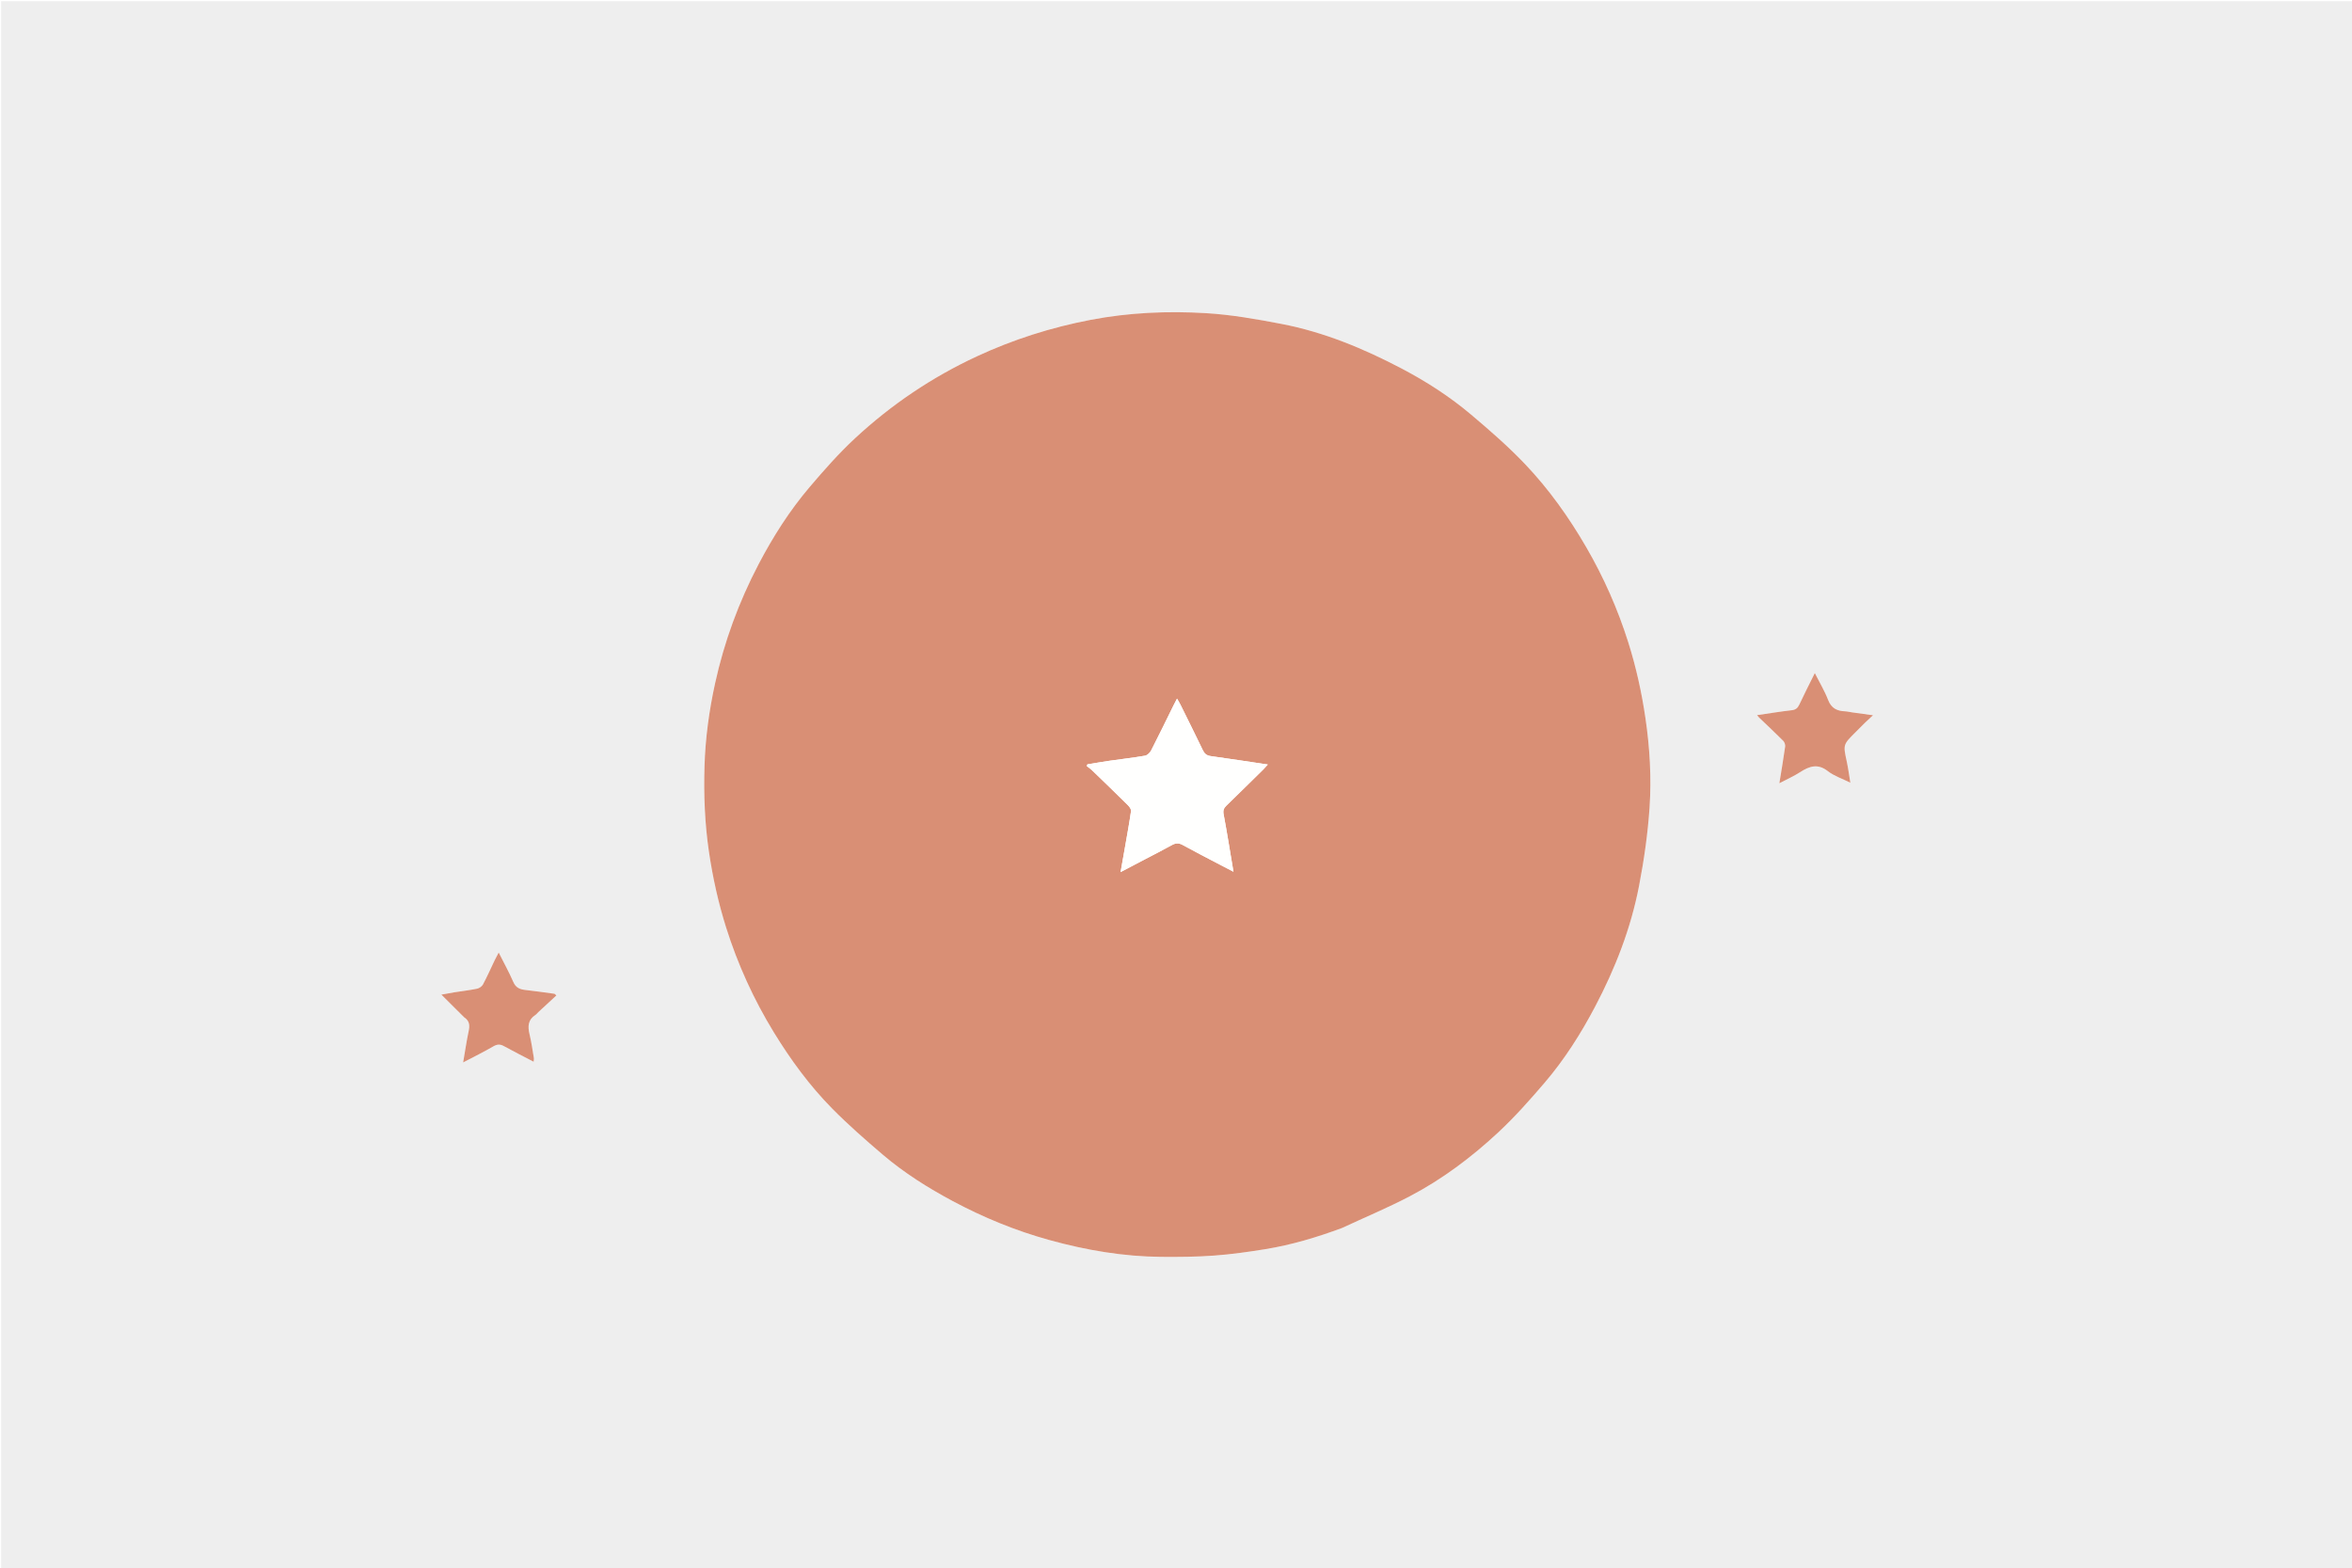
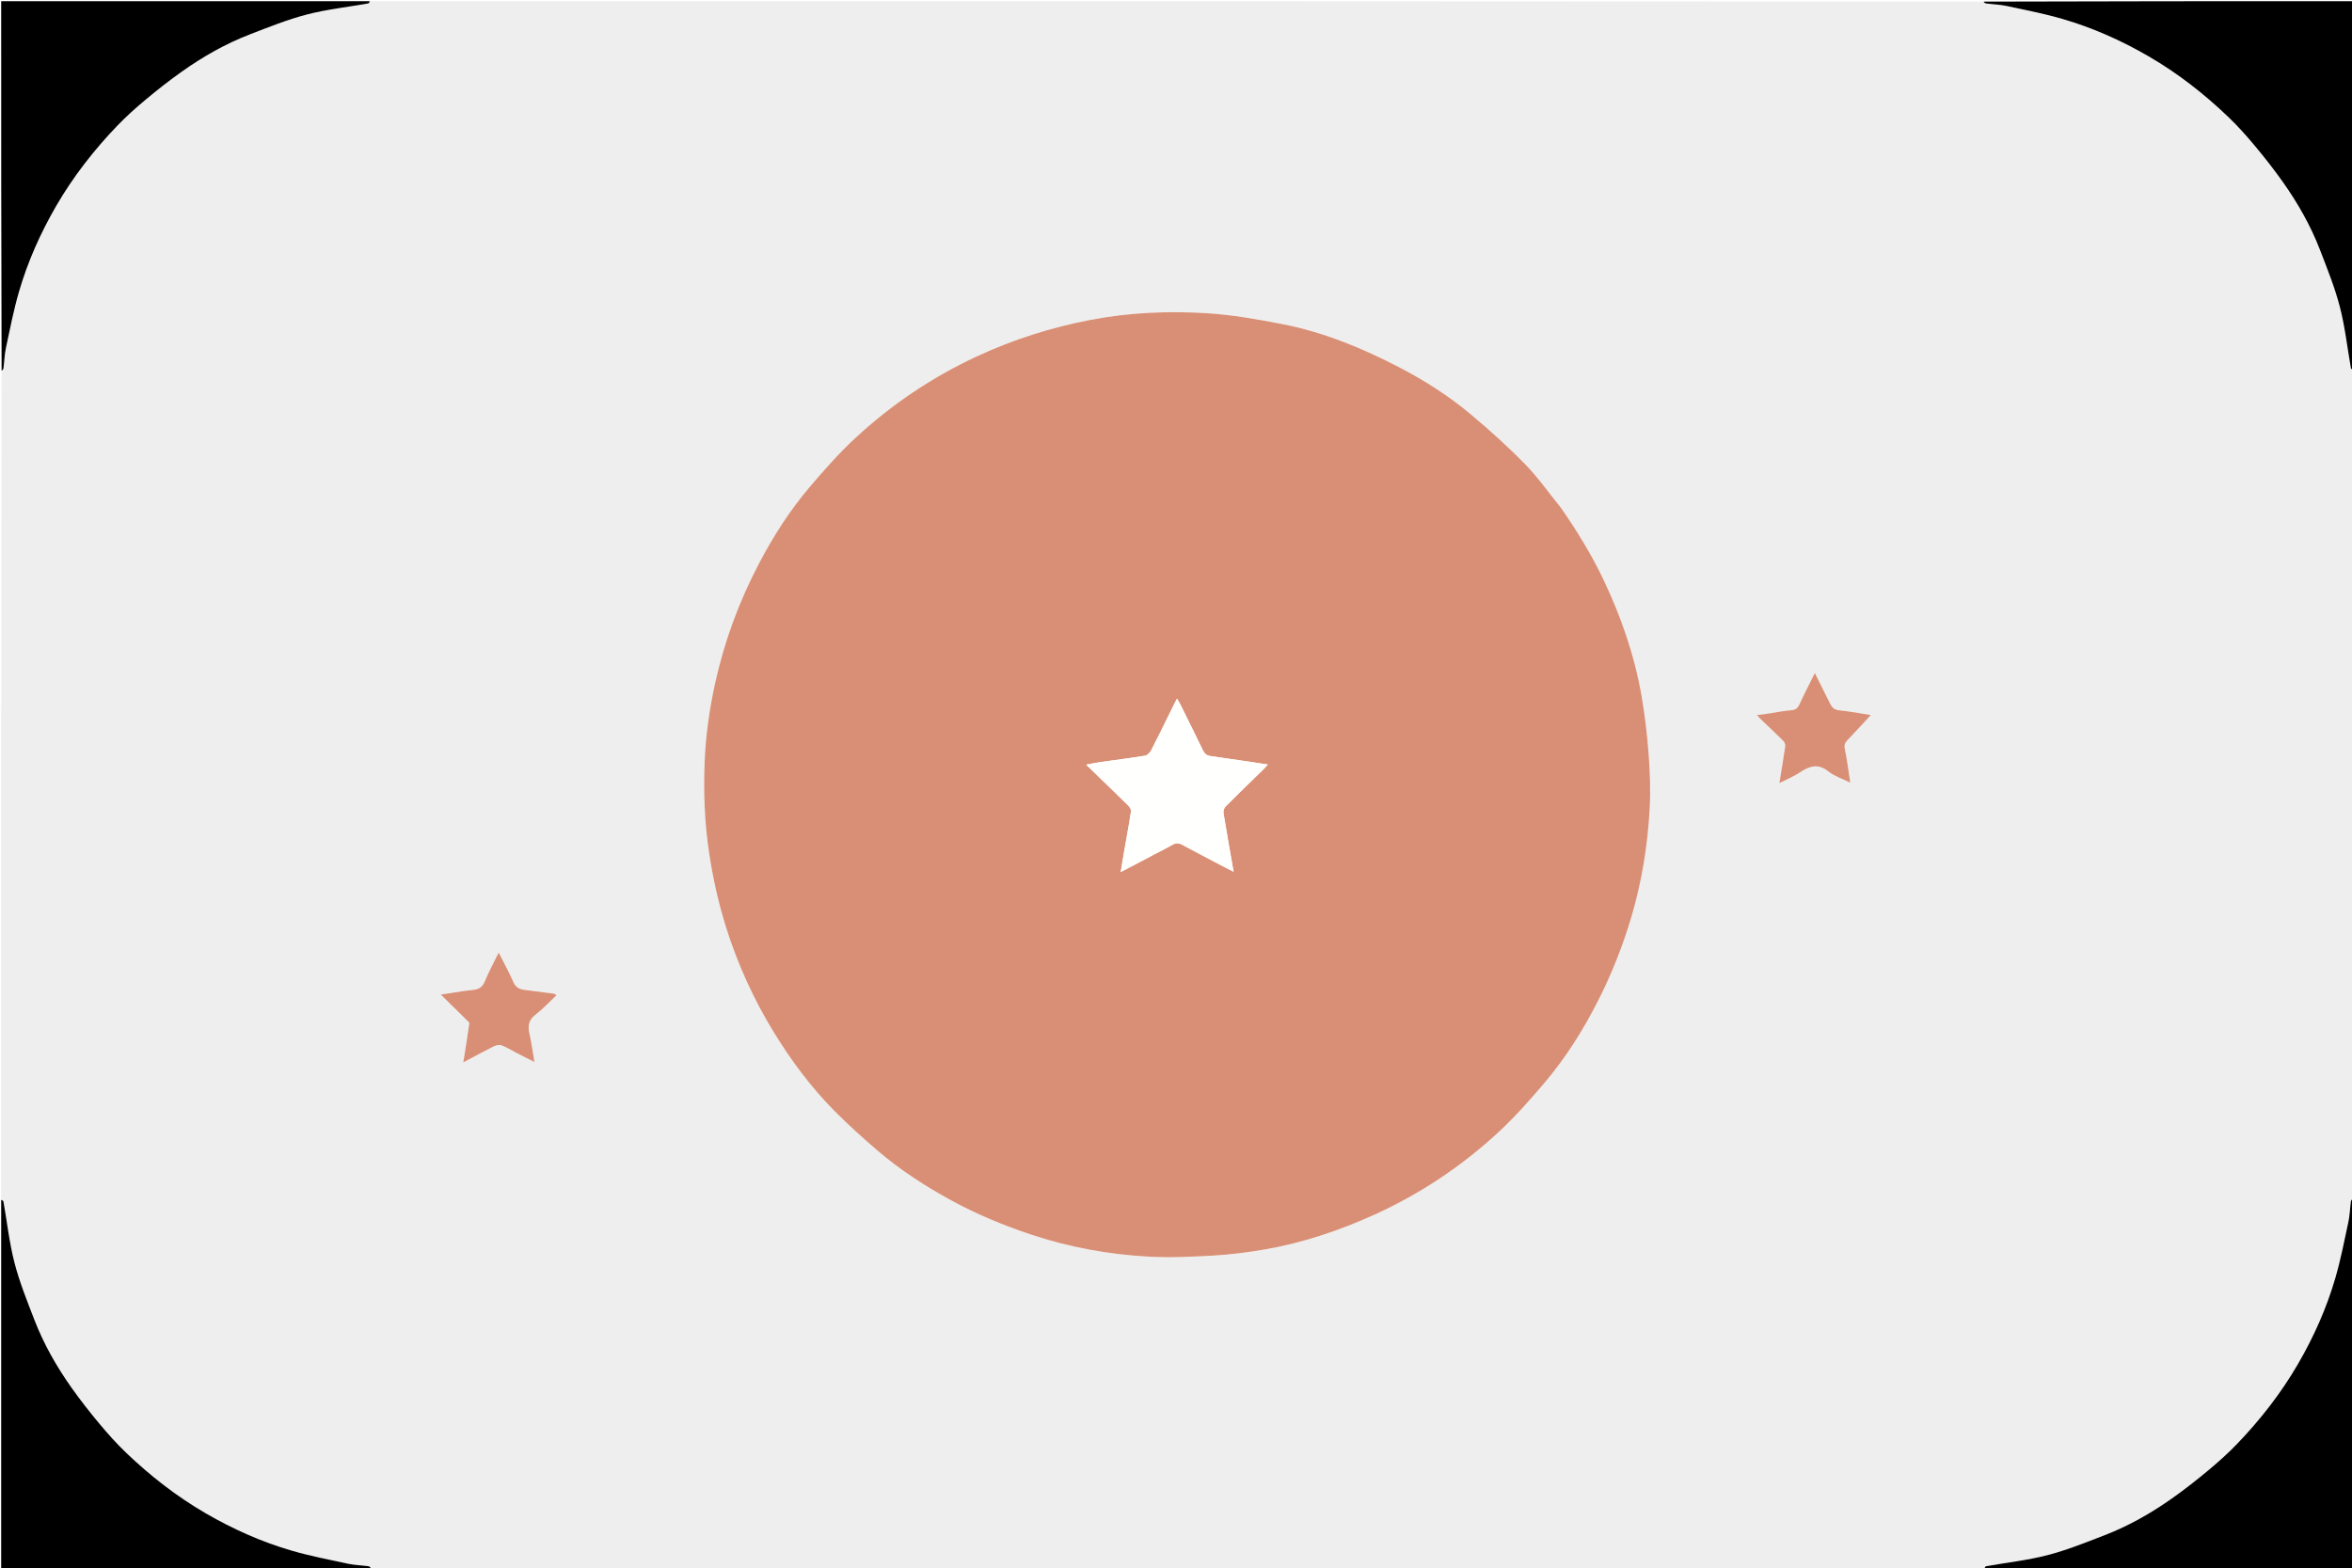
<svg xmlns="http://www.w3.org/2000/svg" version="1.1" id="Layer_1" x="0px" y="0px" width="100%" viewBox="0 0 2000 1333" enable-background="new 0 0 2000 1333" xml:space="preserve">
-   <path fill="#EEEEEE" opacity="1" stroke="none" d=" M1067,1334   C711.333,1334 356.167,1334 1,1334   C1,889.667 1,445.334 1,1.001   C667.666,1 1334.332,1 2000.999,1   C2000.999,445.333 2000.999,889.666 2001,1333.999   C1689.833,1334 1378.667,1334 1067,1334  M1141.621,1044.169   C1160.672,1035.339 1180.104,1027.237 1198.685,1017.51   C1226.348,1003.028 1251.277,984.294 1274.064,963.073   C1288.118,949.986 1300.949,935.48 1313.458,920.865   C1330.383,901.09 1344.286,879.123 1356.412,856.115   C1373.533,823.629 1386.792,789.567 1393.748,753.476   C1397.986,731.487 1401.19,709.148 1402.686,686.82   C1404.382,661.515 1402.9,636.127 1399.21,610.884   C1396.001,588.927 1391.235,567.372 1384.574,546.275   C1375.686,518.12 1363.822,491.237 1348.993,465.631   C1334.176,440.044 1317.113,416.047 1296.797,394.694   C1282.542,379.711 1266.813,366.034 1250.989,352.665   C1232.904,337.386 1213.004,324.541 1192.031,313.516   C1159.55,296.439 1125.803,282.426 1089.635,275.485   C1068.443,271.418 1047.004,267.629 1025.519,266.341   C992.72,264.375 959.864,265.83 927.401,272.041   C893.822,278.466 861.503,288.733 830.491,303.16   C792.365,320.896 757.874,344.172 727.135,372.7   C713.305,385.535 700.712,399.818 688.471,414.221   C671.405,434.304 657.28,456.512 645.066,479.857   C628.276,511.948 615.846,545.681 608.087,581.092   C602.984,604.381 599.776,627.948 599.065,651.768   C598.342,675.993 599.276,700.148 602.808,724.221   C606.029,746.169 610.786,767.717 617.434,788.831   C627.314,820.209 640.864,849.986 658.042,878.044   C672.326,901.376 688.471,923.439 707.692,942.909   C721.3,956.694 735.938,969.523 750.698,982.096   C768.872,997.578 789.06,1010.272 810.079,1021.518   C836.257,1035.523 863.624,1046.745 892.277,1054.664   C923.456,1063.281 955.155,1068.718 987.567,1068.98   C1002.517,1069.101 1017.518,1068.987 1032.416,1067.889   C1047.039,1066.812 1061.626,1064.759 1076.111,1062.403   C1098.33,1058.789 1119.841,1052.359 1141.621,1044.169  M1574.724,605.908   C1572.776,605.586 1570.835,605.061 1568.876,604.979   C1562.081,604.693 1557.24,602.373 1554.53,595.325   C1551.606,587.723 1547.335,580.641 1543.21,572.456   C1538.531,581.909 1534.151,590.429 1530.107,599.106   C1528.698,602.129 1527.054,603.658 1523.552,604.057   C1513.869,605.16 1504.243,606.763 1494.074,608.244   C1495.018,609.363 1495.394,609.902 1495.86,610.348   C1502.696,616.893 1509.621,623.348 1516.311,630.039   C1517.428,631.156 1518.208,633.382 1517.99,634.935   C1516.568,645.107 1514.83,655.236 1513.07,666.15   C1519.415,662.805 1525.362,660.183 1530.755,656.704   C1538.616,651.635 1545.747,649.164 1554.33,655.9   C1559.522,659.975 1566.231,662.117 1573.436,665.716   C1572.299,658.909 1571.579,653.253 1570.381,647.701   C1567.283,633.343 1567.198,633.362 1577.652,622.921   C1580.479,620.096 1583.281,617.246 1586.139,614.454   C1588.053,612.584 1590.046,610.796 1592.694,608.327   C1586.302,607.433 1580.96,606.686 1574.724,605.908  M394.983,865.514   C399.492,868.376 399.5,872.359 398.494,877.106   C396.706,885.537 395.471,894.086 393.83,903.6   C402.997,898.787 411.307,894.74 419.266,890.093   C422.553,888.173 425.031,887.836 428.377,889.687   C436.607,894.239 445.024,898.453 453.764,903.011   C453.887,901.583 454.124,900.767 453.995,900.013   C452.826,893.201 451.916,886.321 450.288,879.617   C448.673,872.962 448.94,867.302 455.294,863.235   C456.253,862.621 456.936,861.588 457.79,860.796   C462.858,856.101 467.938,851.419 473.105,846.65   C472.149,845.822 471.808,845.266 471.398,845.21   C463.229,844.087 455.066,842.9 446.872,841.992   C442.149,841.468 438.639,840.136 436.498,835.183   C432.926,826.924 428.524,819.025 424.055,810.146   C422.583,812.973 421.56,814.813 420.651,816.707   C417.359,823.567 414.281,830.538 410.715,837.251   C409.828,838.923 407.564,840.502 405.679,840.89   C399.236,842.217 392.675,842.964 386.169,843.992   C382.891,844.51 379.633,845.156 375.304,845.936   C382.258,852.854 388.371,858.935 394.983,865.514  z" />
-   <path fill="#D98F75" opacity="1" stroke="none" d=" M1141.284,1044.37   C1119.841,1052.359 1098.33,1058.789 1076.111,1062.403   C1061.626,1064.759 1047.039,1066.812 1032.416,1067.889   C1017.518,1068.987 1002.517,1069.101 987.567,1068.98   C955.155,1068.718 923.456,1063.281 892.277,1054.664   C863.624,1046.745 836.257,1035.523 810.079,1021.518   C789.06,1010.272 768.872,997.578 750.698,982.096   C735.938,969.523 721.3,956.694 707.692,942.909   C688.471,923.439 672.326,901.376 658.042,878.044   C640.864,849.986 627.314,820.209 617.434,788.831   C610.786,767.717 606.029,746.169 602.808,724.221   C599.276,700.148 598.342,675.993 599.065,651.768   C599.776,627.948 602.984,604.381 608.087,581.092   C615.846,545.681 628.276,511.948 645.066,479.857   C657.28,456.512 671.405,434.304 688.471,414.221   C700.712,399.818 713.305,385.535 727.135,372.7   C757.874,344.172 792.365,320.896 830.491,303.16   C861.503,288.733 893.822,278.466 927.401,272.041   C959.864,265.83 992.72,264.375 1025.519,266.341   C1047.004,267.629 1068.443,271.418 1089.635,275.485   C1125.803,282.426 1159.55,296.439 1192.031,313.516   C1213.004,324.541 1232.904,337.386 1250.989,352.665   C1266.813,366.034 1282.542,379.711 1296.797,394.694   C1317.113,416.047 1334.176,440.044 1348.993,465.631   C1363.822,491.237 1375.686,518.12 1384.574,546.275   C1391.235,567.372 1396.001,588.927 1399.21,610.884   C1402.9,636.127 1404.382,661.515 1402.686,686.82   C1401.19,709.148 1397.986,731.487 1393.748,753.476   C1386.792,789.567 1373.533,823.629 1356.412,856.115   C1344.286,879.123 1330.383,901.09 1313.458,920.865   C1300.949,935.48 1288.118,949.986 1274.064,963.073   C1251.277,984.294 1226.348,1003.028 1198.685,1017.51   C1180.104,1027.237 1160.672,1035.339 1141.284,1044.37  M973.438,730.934   C981.103,726.913 988.843,723.027 996.396,718.805   C999.638,716.994 1002.288,716.798 1005.655,718.656   C1016.119,724.431 1026.771,729.865 1037.354,735.423   C1040.942,737.307 1044.542,739.167 1048.861,741.415   C1045.998,724.43 1043.469,708.443 1040.488,692.54   C1039.861,689.199 1040.692,687.284 1042.905,685.14   C1053.437,674.936 1063.869,664.629 1074.319,654.34   C1075.454,653.223 1076.477,651.993 1078.083,650.234   C1061.388,647.744 1045.499,645.28 1029.573,643.076   C1026.189,642.608 1024.31,641.154 1022.858,638.13   C1016.61,625.118 1010.159,612.204 1003.756,599.267   C1003.001,597.742 1002.084,596.298 1000.881,594.181   C999.588,596.672 998.725,598.267 997.922,599.892   C991.6,612.699 985.392,625.564 978.864,638.266   C977.871,640.199 975.591,642.394 973.605,642.739   C963.53,644.491 953.347,645.612 943.22,647.075   C937.009,647.973 930.83,649.09 924.637,650.109   C924.467,650.597 924.298,651.086 924.129,651.574   C925.573,652.7 927.132,653.707 928.442,654.971   C938.744,664.916 949.041,674.868 959.215,684.944   C960.49,686.207 961.986,688.344 961.769,689.843   C960.239,700.41 958.297,710.919 956.467,721.442   C955.356,727.83 954.208,734.212 952.877,741.723   C960.189,737.868 966.478,734.552 973.438,730.934  z" />
-   <path fill="#D98F75" opacity="1" stroke="none" d=" M1575.171,605.923   C1580.96,606.686 1586.302,607.433 1592.694,608.327   C1590.046,610.796 1588.053,612.584 1586.139,614.454   C1583.281,617.246 1580.479,620.096 1577.652,622.921   C1567.198,633.362 1567.283,633.343 1570.381,647.701   C1571.579,653.253 1572.299,658.909 1573.436,665.716   C1566.231,662.117 1559.522,659.975 1554.33,655.9   C1545.747,649.164 1538.616,651.635 1530.755,656.704   C1525.362,660.183 1519.415,662.805 1513.07,666.15   C1514.83,655.236 1516.568,645.107 1517.99,634.935   C1518.208,633.382 1517.428,631.156 1516.311,630.039   C1509.621,623.348 1502.696,616.893 1495.86,610.348   C1495.394,609.902 1495.018,609.363 1494.074,608.244   C1504.243,606.763 1513.869,605.16 1523.552,604.057   C1527.054,603.658 1528.698,602.129 1530.107,599.106   C1534.151,590.429 1538.531,581.909 1543.21,572.456   C1547.335,580.641 1551.606,587.723 1554.53,595.325   C1557.24,602.373 1562.081,604.693 1568.876,604.979   C1570.835,605.061 1572.776,605.586 1575.171,605.923  z" />
-   <path fill="#D98F75" opacity="1" stroke="none" d=" M394.733,865.265   C388.371,858.935 382.258,852.854 375.304,845.936   C379.633,845.156 382.891,844.51 386.169,843.992   C392.675,842.964 399.236,842.217 405.679,840.89   C407.564,840.502 409.828,838.923 410.715,837.251   C414.281,830.538 417.359,823.567 420.651,816.707   C421.56,814.813 422.583,812.973 424.055,810.146   C428.524,819.025 432.926,826.924 436.498,835.183   C438.639,840.136 442.149,841.468 446.872,841.992   C455.066,842.9 463.229,844.087 471.398,845.21   C471.808,845.266 472.149,845.822 473.105,846.65   C467.938,851.419 462.858,856.101 457.79,860.796   C456.936,861.588 456.253,862.621 455.294,863.235   C448.94,867.302 448.673,872.962 450.288,879.617   C451.916,886.321 452.826,893.201 453.995,900.013   C454.124,900.767 453.887,901.583 453.764,903.011   C445.024,898.453 436.607,894.239 428.377,889.687   C425.031,887.836 422.553,888.173 419.266,890.093   C411.307,894.74 402.997,898.787 393.83,903.6   C395.471,894.086 396.706,885.537 398.494,877.106   C399.5,872.359 399.492,868.376 394.733,865.265  z" />
-   <path fill="#FFFFFE" opacity="1" stroke="none" d=" M973.102,731.086   C966.478,734.552 960.189,737.868 952.877,741.723   C954.208,734.212 955.356,727.83 956.467,721.442   C958.297,710.919 960.239,700.41 961.769,689.843   C961.986,688.344 960.49,686.207 959.215,684.944   C949.041,674.868 938.744,664.916 928.442,654.971   C927.132,653.707 925.573,652.7 924.129,651.574   C924.298,651.086 924.467,650.597 924.637,650.109   C930.83,649.09 937.009,647.973 943.22,647.075   C953.347,645.612 963.53,644.491 973.605,642.739   C975.591,642.394 977.871,640.199 978.864,638.266   C985.392,625.564 991.6,612.699 997.922,599.892   C998.725,598.267 999.588,596.672 1000.881,594.181   C1002.084,596.298 1003.001,597.742 1003.756,599.267   C1010.159,612.204 1016.61,625.118 1022.858,638.13   C1024.31,641.154 1026.189,642.608 1029.573,643.076   C1045.499,645.28 1061.388,647.744 1078.083,650.234   C1076.477,651.993 1075.454,653.223 1074.319,654.34   C1063.869,664.629 1053.437,674.936 1042.905,685.14   C1040.692,687.284 1039.861,689.199 1040.488,692.54   C1043.469,708.443 1045.998,724.43 1048.861,741.415   C1044.542,739.167 1040.942,737.307 1037.354,735.423   C1026.771,729.865 1016.119,724.431 1005.655,718.656   C1002.288,716.798 999.638,716.994 996.396,718.805   C988.843,723.027 981.103,726.913 973.102,731.086  z" />
+   <path fill="#EEEEEE" opacity="1" stroke="none" d=" M2001,315   C2001,549.698 2001,784.395 2000.636,1019.231   C1999.849,1020.21 1999.16,1021.018 1999.046,1021.9   C1998.295,1027.713 1998.133,1033.642 1996.912,1039.348   C1993.512,1055.243 1990.4,1071.255 1985.872,1086.842   C1978.408,1112.534 1967.558,1136.848 1954.09,1160.057   C1939.635,1184.967 1922.07,1207.428 1902.215,1228.125   C1894.589,1236.074 1886.297,1243.448 1877.83,1250.51   C1867.996,1258.711 1857.893,1266.643 1847.449,1274.045   C1829.396,1286.841 1810.199,1297.779 1789.522,1305.757   C1773.529,1311.927 1757.508,1318.396 1740.967,1322.679   C1723.957,1327.084 1706.299,1328.979 1688.942,1332.071   C1688.203,1332.203 1687.643,1333.334 1687,1334   C1229.969,1334 772.938,1334 315.769,1333.636   C314.79,1332.849 313.982,1332.16 313.101,1332.046   C307.287,1331.295 301.358,1331.133 295.652,1329.912   C279.757,1326.512 263.745,1323.4 248.158,1318.872   C222.466,1311.408 198.152,1300.558 174.943,1287.09   C150.034,1272.634 127.572,1255.071 106.875,1235.215   C98.926,1227.589 91.552,1219.297 84.49,1210.83   C76.289,1200.996 68.357,1190.893 60.955,1180.449   C48.159,1162.396 37.221,1143.199 29.243,1122.522   C23.072,1106.529 16.603,1090.508 12.32,1073.967   C7.916,1056.957 6.021,1039.299 2.929,1021.942   C2.797,1021.204 1.666,1020.643 1,1020   C1,785.302 1,550.605 1.364,315.769   C2.151,314.79 2.84,313.982 2.954,313.101   C3.704,307.287 3.867,301.358 5.088,295.652   C8.488,279.757 11.6,263.745 16.128,248.158   C23.592,222.466 34.441,198.152 47.91,174.943   C62.366,150.034 79.929,127.572 99.785,106.875   C107.411,98.926 115.703,91.552 124.17,84.49   C134.004,76.289 144.107,68.357 154.551,60.955   C172.604,48.159 191.801,37.221 212.478,29.243   C228.471,23.073 244.492,16.603 261.033,12.32   C278.043,7.916 295.701,6.021 313.058,2.929   C313.796,2.797 314.357,1.666 315,1   C772.031,1 1229.062,1 1686.231,1.364   C1687.21,2.151 1688.018,2.84 1688.9,2.954   C1694.713,3.704 1700.642,3.867 1706.348,5.088   C1722.243,8.488 1738.255,11.6 1753.842,16.128   C1779.534,23.592 1803.848,34.441 1827.057,47.91   C1851.967,62.366 1874.428,79.93 1895.125,99.785   C1903.074,107.411 1910.448,115.703 1917.51,124.17   C1925.711,134.004 1933.643,144.107 1941.045,154.551   C1953.841,172.604 1964.779,191.8 1972.757,212.477   C1978.927,228.471 1985.396,244.492 1989.679,261.033   C1994.084,278.043 1995.979,295.701 1999.071,313.058   C1999.203,313.797 2000.334,314.357 2001,315  M1327.019,431.524   C1317.027,419.198 1307.875,406.052 1296.836,394.748   C1282.257,379.821 1266.66,365.789 1250.656,352.38   C1232.262,336.969 1212.068,323.999 1190.75,312.873   C1158.649,296.12 1125.35,282.364 1089.687,275.508   C1068.496,271.435 1047.058,267.632 1025.573,266.343   C992.775,264.375 959.917,265.825 927.454,272.035   C893.708,278.492 861.248,288.838 830.089,303.361   C792.121,321.057 757.803,344.283 727.17,372.668   C713.33,385.492 700.749,399.789 688.501,414.187   C671.642,434.006 657.653,455.912 645.55,478.936   C628.464,511.441 615.858,545.624 607.991,581.54   C603.138,603.697 599.994,626.117 599.144,648.732   C598.196,673.938 599.084,699.112 602.798,724.186   C606.048,746.13 610.775,767.684 617.422,788.797   C627.302,820.175 640.829,849.966 658.032,878.011   C672.863,902.189 689.75,924.897 709.74,945.057   C721.291,956.707 733.538,967.716 745.988,978.413   C765.234,994.95 786.492,1008.698 808.714,1020.85   C830.536,1032.784 853.471,1042.29 877.077,1050.126   C909.225,1060.796 942.345,1066.854 976.057,1068.758   C994.435,1069.797 1012.984,1068.942 1031.396,1067.895   C1045.871,1067.071 1060.357,1065.246 1074.659,1062.81   C1107.559,1057.207 1139.013,1046.62 1169.322,1032.831   C1207.869,1015.294 1242.781,991.95 1273.856,963.288   C1288.09,950.16 1301.046,935.512 1313.577,920.705   C1331.683,899.311 1346.528,875.625 1359.191,850.602   C1370.72,827.821 1380.048,804.201 1387.287,779.69   C1396.176,749.596 1401.123,718.838 1402.802,687.623   C1403.63,672.23 1403.024,656.678 1401.887,641.284   C1400.673,624.849 1398.743,608.399 1395.933,592.162   C1389.927,557.454 1378.475,524.421 1363.344,492.64   C1353.216,471.366 1340.887,451.403 1327.019,431.524  M1505.187,606.791   C1501.675,607.235 1498.164,607.679 1493.972,608.208   C1495.378,609.733 1496.203,610.731 1497.133,611.62   C1503.61,617.818 1510.179,623.922 1516.53,630.246   C1517.553,631.265 1518.254,633.32 1518.049,634.744   C1516.578,644.971 1514.835,655.158 1513.07,666.031   C1519.133,662.938 1525.025,660.57 1530.213,657.138   C1538.312,651.781 1545.647,648.876 1554.608,656.023   C1559.703,660.086 1566.363,662.189 1573.352,665.693   C1571.736,655.258 1570.695,646.104 1568.747,637.146   C1567.973,633.588 1568.86,631.699 1571.104,629.367   C1577.835,622.371 1584.35,615.168 1590.847,608.156   C1582.521,606.859 1573.357,605.068 1564.106,604.156   C1559.909,603.742 1557.873,601.783 1556.237,598.481   C1552.077,590.082 1547.872,581.705 1543.24,572.427   C1538.565,581.843 1534.133,590.334 1530.143,599.029   C1528.633,602.318 1526.824,603.805 1523.135,604.069   C1517.397,604.48 1511.711,605.616 1505.187,606.791  M399.361,870.165   C397.608,880.976 395.855,891.787 393.942,903.588   C403.068,898.744 411.294,894.223 419.687,890.038   C421.656,889.056 424.516,888.327 426.399,889.021   C430.708,890.607 434.654,893.167 438.77,895.288   C443.661,897.808 448.576,900.282 454.447,903.267   C452.96,894.564 452.034,887.043 450.316,879.708   C448.76,873.068 449.179,867.841 455.141,863.202   C461.493,858.259 467.037,852.276 473.201,846.496   C472.065,845.772 471.568,845.21 471.005,845.134   C462.835,844.03 454.661,842.942 446.476,841.956   C441.982,841.415 438.605,840.029 436.546,835.271   C432.966,826.998 428.557,819.083 424.057,810.146   C419.775,818.896 415.55,826.543 412.284,834.579   C410.314,839.426 407.244,841.445 402.461,841.902   C399.506,842.184 396.554,842.538 393.618,842.973   C387.863,843.825 382.119,844.757 374.832,845.896   C383.58,854.466 391.279,862.01 399.361,870.165  z" />
+   <path fill="#000000" opacity="1" stroke="none" d=" M314.531,1   C314.357,1.666 313.796,2.797 313.058,2.929   C295.701,6.021 278.043,7.916 261.033,12.32   C244.492,16.603 228.471,23.073 212.478,29.243   C191.801,37.221 172.604,48.159 154.551,60.955   C144.107,68.357 134.004,76.289 124.17,84.49   C115.703,91.552 107.411,98.926 99.785,106.875   C79.929,127.572 62.366,150.034 47.91,174.943   C34.441,198.152 23.592,222.466 16.128,248.158   C11.6,263.745 8.488,279.757 5.088,295.652   C3.867,301.358 3.704,307.287 2.954,313.101   C2.84,313.982 2.151,314.79 1.364,315.316   C1,210.406 1,105.813 1,1   C105.354,1 209.708,1 314.531,1  z" />
+   <path fill="#000000" opacity="1" stroke="none" d=" M2001,314.531   C2000.334,314.357 1999.203,313.797 1999.071,313.058   C1995.979,295.701 1994.084,278.043 1989.679,261.033   C1985.396,244.492 1978.927,228.471 1972.757,212.477   C1964.779,191.8 1953.841,172.604 1941.045,154.551   C1933.643,144.107 1925.711,134.004 1917.51,124.17   C1910.448,115.703 1903.074,107.411 1895.125,99.785   C1874.428,79.93 1851.967,62.366 1827.057,47.91   C1803.848,34.441 1779.534,23.592 1753.842,16.128   C1738.255,11.6 1722.243,8.488 1706.348,5.088   C1700.642,3.867 1694.713,3.704 1688.9,2.954   C1688.018,2.84 1687.21,2.151 1686.684,1.364   C1791.594,1 1896.187,1 2001,1   C2001,105.354 2001,209.708 2001,314.531  z" />
+   <path fill="#000000" opacity="1" stroke="none" d=" M1,1020.469   C1.666,1020.643 2.797,1021.204 2.929,1021.942   C6.021,1039.299 7.916,1056.957 12.32,1073.967   C16.603,1090.508 23.072,1106.529 29.243,1122.522   C37.221,1143.199 48.159,1162.396 60.955,1180.449   C68.357,1190.893 76.289,1200.996 84.49,1210.83   C91.552,1219.297 98.926,1227.589 106.875,1235.215   C127.572,1255.071 150.034,1272.634 174.943,1287.09   C198.152,1300.558 222.466,1311.408 248.158,1318.872   C263.745,1323.4 279.757,1326.512 295.652,1329.912   C301.358,1331.133 307.287,1331.295 313.101,1332.046   C313.982,1332.16 314.79,1332.849 315.316,1333.636   C210.406,1334 105.813,1334 1,1334   C1,1229.646 1,1125.292 1,1020.469  z" />
+   <path fill="#000000" opacity="1" stroke="none" d=" M1687.469,1334   C1687.643,1333.334 1688.203,1332.203 1688.942,1332.071   C1706.299,1328.979 1723.957,1327.084 1740.967,1322.679   C1757.508,1318.396 1773.529,1311.927 1789.522,1305.757   C1810.199,1297.779 1829.396,1286.841 1847.449,1274.045   C1857.893,1266.643 1867.996,1258.711 1877.83,1250.51   C1886.297,1243.448 1894.589,1236.074 1902.215,1228.125   C1922.07,1207.428 1939.635,1184.967 1954.09,1160.057   C1967.558,1136.848 1978.408,1112.534 1985.872,1086.842   C1990.4,1071.255 1993.512,1055.243 1996.912,1039.348   C1998.133,1033.642 1998.295,1027.713 1999.046,1021.9   C1999.16,1021.018 1999.849,1020.21 2000.636,1019.684   C2001,1124.594 2001,1229.188 2001,1334   C1896.646,1334 1792.292,1334 1687.469,1334  z" />
+   <path fill="#D98F75" opacity="1" stroke="none" d=" M1327.26,431.793   C1340.887,451.403 1353.216,471.366 1363.344,492.64   C1378.475,524.421 1389.927,557.454 1395.933,592.162   C1398.743,608.399 1400.673,624.849 1401.887,641.284   C1403.024,656.678 1403.63,672.23 1402.802,687.623   C1401.123,718.838 1396.176,749.596 1387.287,779.69   C1380.048,804.201 1370.72,827.821 1359.191,850.602   C1346.528,875.625 1331.683,899.311 1313.577,920.705   C1301.046,935.512 1288.09,950.16 1273.856,963.288   C1242.781,991.95 1207.869,1015.294 1169.322,1032.831   C1139.013,1046.62 1107.559,1057.207 1074.659,1062.81   C1060.357,1065.246 1045.871,1067.071 1031.396,1067.895   C1012.984,1068.942 994.435,1069.797 976.057,1068.758   C942.345,1066.854 909.225,1060.796 877.077,1050.126   C853.471,1042.29 830.536,1032.784 808.714,1020.85   C786.492,1008.698 765.234,994.95 745.988,978.413   C733.538,967.716 721.291,956.707 709.74,945.057   C689.75,924.897 672.863,902.189 658.032,878.011   C640.829,849.966 627.302,820.175 617.422,788.797   C610.775,767.684 606.048,746.13 602.798,724.186   C599.084,699.112 598.196,673.938 599.144,648.732   C599.994,626.117 603.138,603.697 607.991,581.54   C615.858,545.624 628.464,511.441 645.55,478.936   C657.653,455.912 671.642,434.006 688.501,414.187   C700.749,399.789 713.33,385.492 727.17,372.668   C757.803,344.283 792.121,321.057 830.089,303.361   C861.248,288.838 893.708,278.492 927.454,272.035   C959.917,265.825 992.775,264.375 1025.573,266.343   C1047.058,267.632 1068.496,271.435 1089.687,275.508   C1125.35,282.364 1158.649,296.12 1190.75,312.873   C1212.068,323.999 1232.262,336.969 1250.656,352.38   C1266.66,365.789 1282.257,379.821 1296.836,394.748   C1307.875,406.052 1317.027,419.198 1327.26,431.793  M983.298,725.781   C987.86,723.369 992.5,721.091 996.958,718.499   C999.877,716.802 1002.368,716.877 1005.339,718.487   C1016.579,724.58 1027.933,730.461 1039.25,736.411   C1042.213,737.968 1045.196,739.489 1048.973,741.443   C1045.921,723.989 1042.989,707.728 1040.355,691.419   C1040.071,689.66 1040.976,687.077 1042.253,685.796   C1052.839,675.174 1063.647,664.775 1074.37,654.288   C1075.501,653.182 1076.509,651.948 1078.067,650.229   C1061.346,647.74 1045.439,645.278 1029.496,643.072   C1026.092,642.602 1024.273,641.063 1022.829,638.058   C1016.578,625.046 1010.125,612.131 1003.718,599.195   C1002.973,597.692 1002.055,596.275 1000.858,594.194   C999.552,596.732 998.696,598.337 997.891,599.968   C991.57,612.777 985.364,625.645 978.832,638.345   C977.843,640.267 975.515,642.425 973.522,642.755   C961.156,644.8 948.704,646.317 936.293,648.093   C932.383,648.653 928.51,649.474 923.623,650.354   C936.155,662.496 947.797,673.696 959.303,685.034   C960.568,686.281 961.978,688.457 961.753,689.968   C960.156,700.692 958.135,711.353 956.278,722.039   C955.203,728.227 954.183,734.423 952.955,741.701   C963.543,736.13 973.083,731.111 983.298,725.781  z" />
+   <path fill="#D98F75" opacity="1" stroke="none" d=" M1505.595,606.618   C1511.711,605.616 1517.397,604.48 1523.135,604.069   C1526.824,603.805 1528.633,602.318 1530.143,599.029   C1534.133,590.334 1538.565,581.843 1543.24,572.427   C1547.872,581.705 1552.077,590.082 1556.237,598.481   C1557.873,601.783 1559.909,603.742 1564.106,604.156   C1573.357,605.068 1582.521,606.859 1590.847,608.156   C1584.35,615.168 1577.835,622.371 1571.104,629.367   C1568.86,631.699 1567.973,633.588 1568.747,637.146   C1570.695,646.104 1571.736,655.258 1573.352,665.693   C1566.363,662.189 1559.703,660.086 1554.608,656.023   C1545.647,648.876 1538.312,651.781 1530.213,657.138   C1525.025,660.57 1519.133,662.938 1513.07,666.031   C1514.835,655.158 1516.578,644.971 1518.049,634.744   C1518.254,633.32 1517.553,631.265 1516.53,630.246   C1510.179,623.922 1503.61,617.818 1497.133,611.62   C1496.203,610.731 1495.378,609.733 1493.972,608.208   C1498.164,607.679 1501.675,607.235 1505.595,606.618  z" />
+   <path fill="#D98F75" opacity="1" stroke="none" d=" M399.17,869.859   C391.279,862.01 383.58,854.466 374.832,845.896   C382.119,844.757 387.863,843.825 393.618,842.973   C396.554,842.538 399.506,842.184 402.461,841.902   C407.244,841.445 410.314,839.426 412.284,834.579   C415.55,826.543 419.775,818.896 424.057,810.146   C428.557,819.083 432.966,826.998 436.546,835.271   C438.605,840.029 441.982,841.415 446.476,841.956   C454.661,842.942 462.835,844.03 471.005,845.134   C471.568,845.21 472.065,845.772 473.201,846.496   C467.037,852.276 461.493,858.259 455.141,863.202   C449.179,867.841 448.76,873.068 450.316,879.708   C452.034,887.043 452.96,894.564 454.447,903.267   C448.576,900.282 443.661,897.808 438.77,895.288   C434.654,893.167 430.708,890.607 426.399,889.021   C424.516,888.327 421.656,889.056 419.687,890.038   C411.294,894.223 403.068,898.744 393.942,903.588   C395.855,891.787 397.608,880.976 399.17,869.859  z" />
+   <path fill="#FFFFFE" opacity="1" stroke="none" d=" M982.96,725.936   C973.083,731.111 963.543,736.13 952.955,741.701   C954.183,734.423 955.203,728.227 956.278,722.039   C958.135,711.353 960.156,700.692 961.753,689.968   C961.978,688.457 960.568,686.281 959.303,685.034   C947.797,673.696 936.155,662.496 923.623,650.354   C928.51,649.474 932.383,648.653 936.293,648.093   C948.704,646.317 961.156,644.8 973.522,642.755   C975.515,642.425 977.843,640.267 978.832,638.345   C985.364,625.645 991.57,612.777 997.891,599.968   C998.696,598.337 999.552,596.732 1000.858,594.194   C1002.055,596.275 1002.973,597.692 1003.718,599.195   C1010.125,612.131 1016.578,625.046 1022.829,638.058   C1024.273,641.063 1026.092,642.602 1029.496,643.072   C1045.439,645.278 1061.346,647.74 1078.067,650.229   C1076.509,651.948 1075.501,653.182 1074.37,654.288   C1063.647,664.775 1052.839,675.174 1042.253,685.796   C1040.976,687.077 1040.071,689.66 1040.355,691.419   C1042.989,707.728 1045.921,723.989 1048.973,741.443   C1045.196,739.489 1042.213,737.968 1039.25,736.411   C1027.933,730.461 1016.579,724.58 1005.339,718.487   C1002.368,716.877 999.877,716.802 996.958,718.499   C992.5,721.091 987.86,723.369 982.96,725.936  z" />
</svg>
